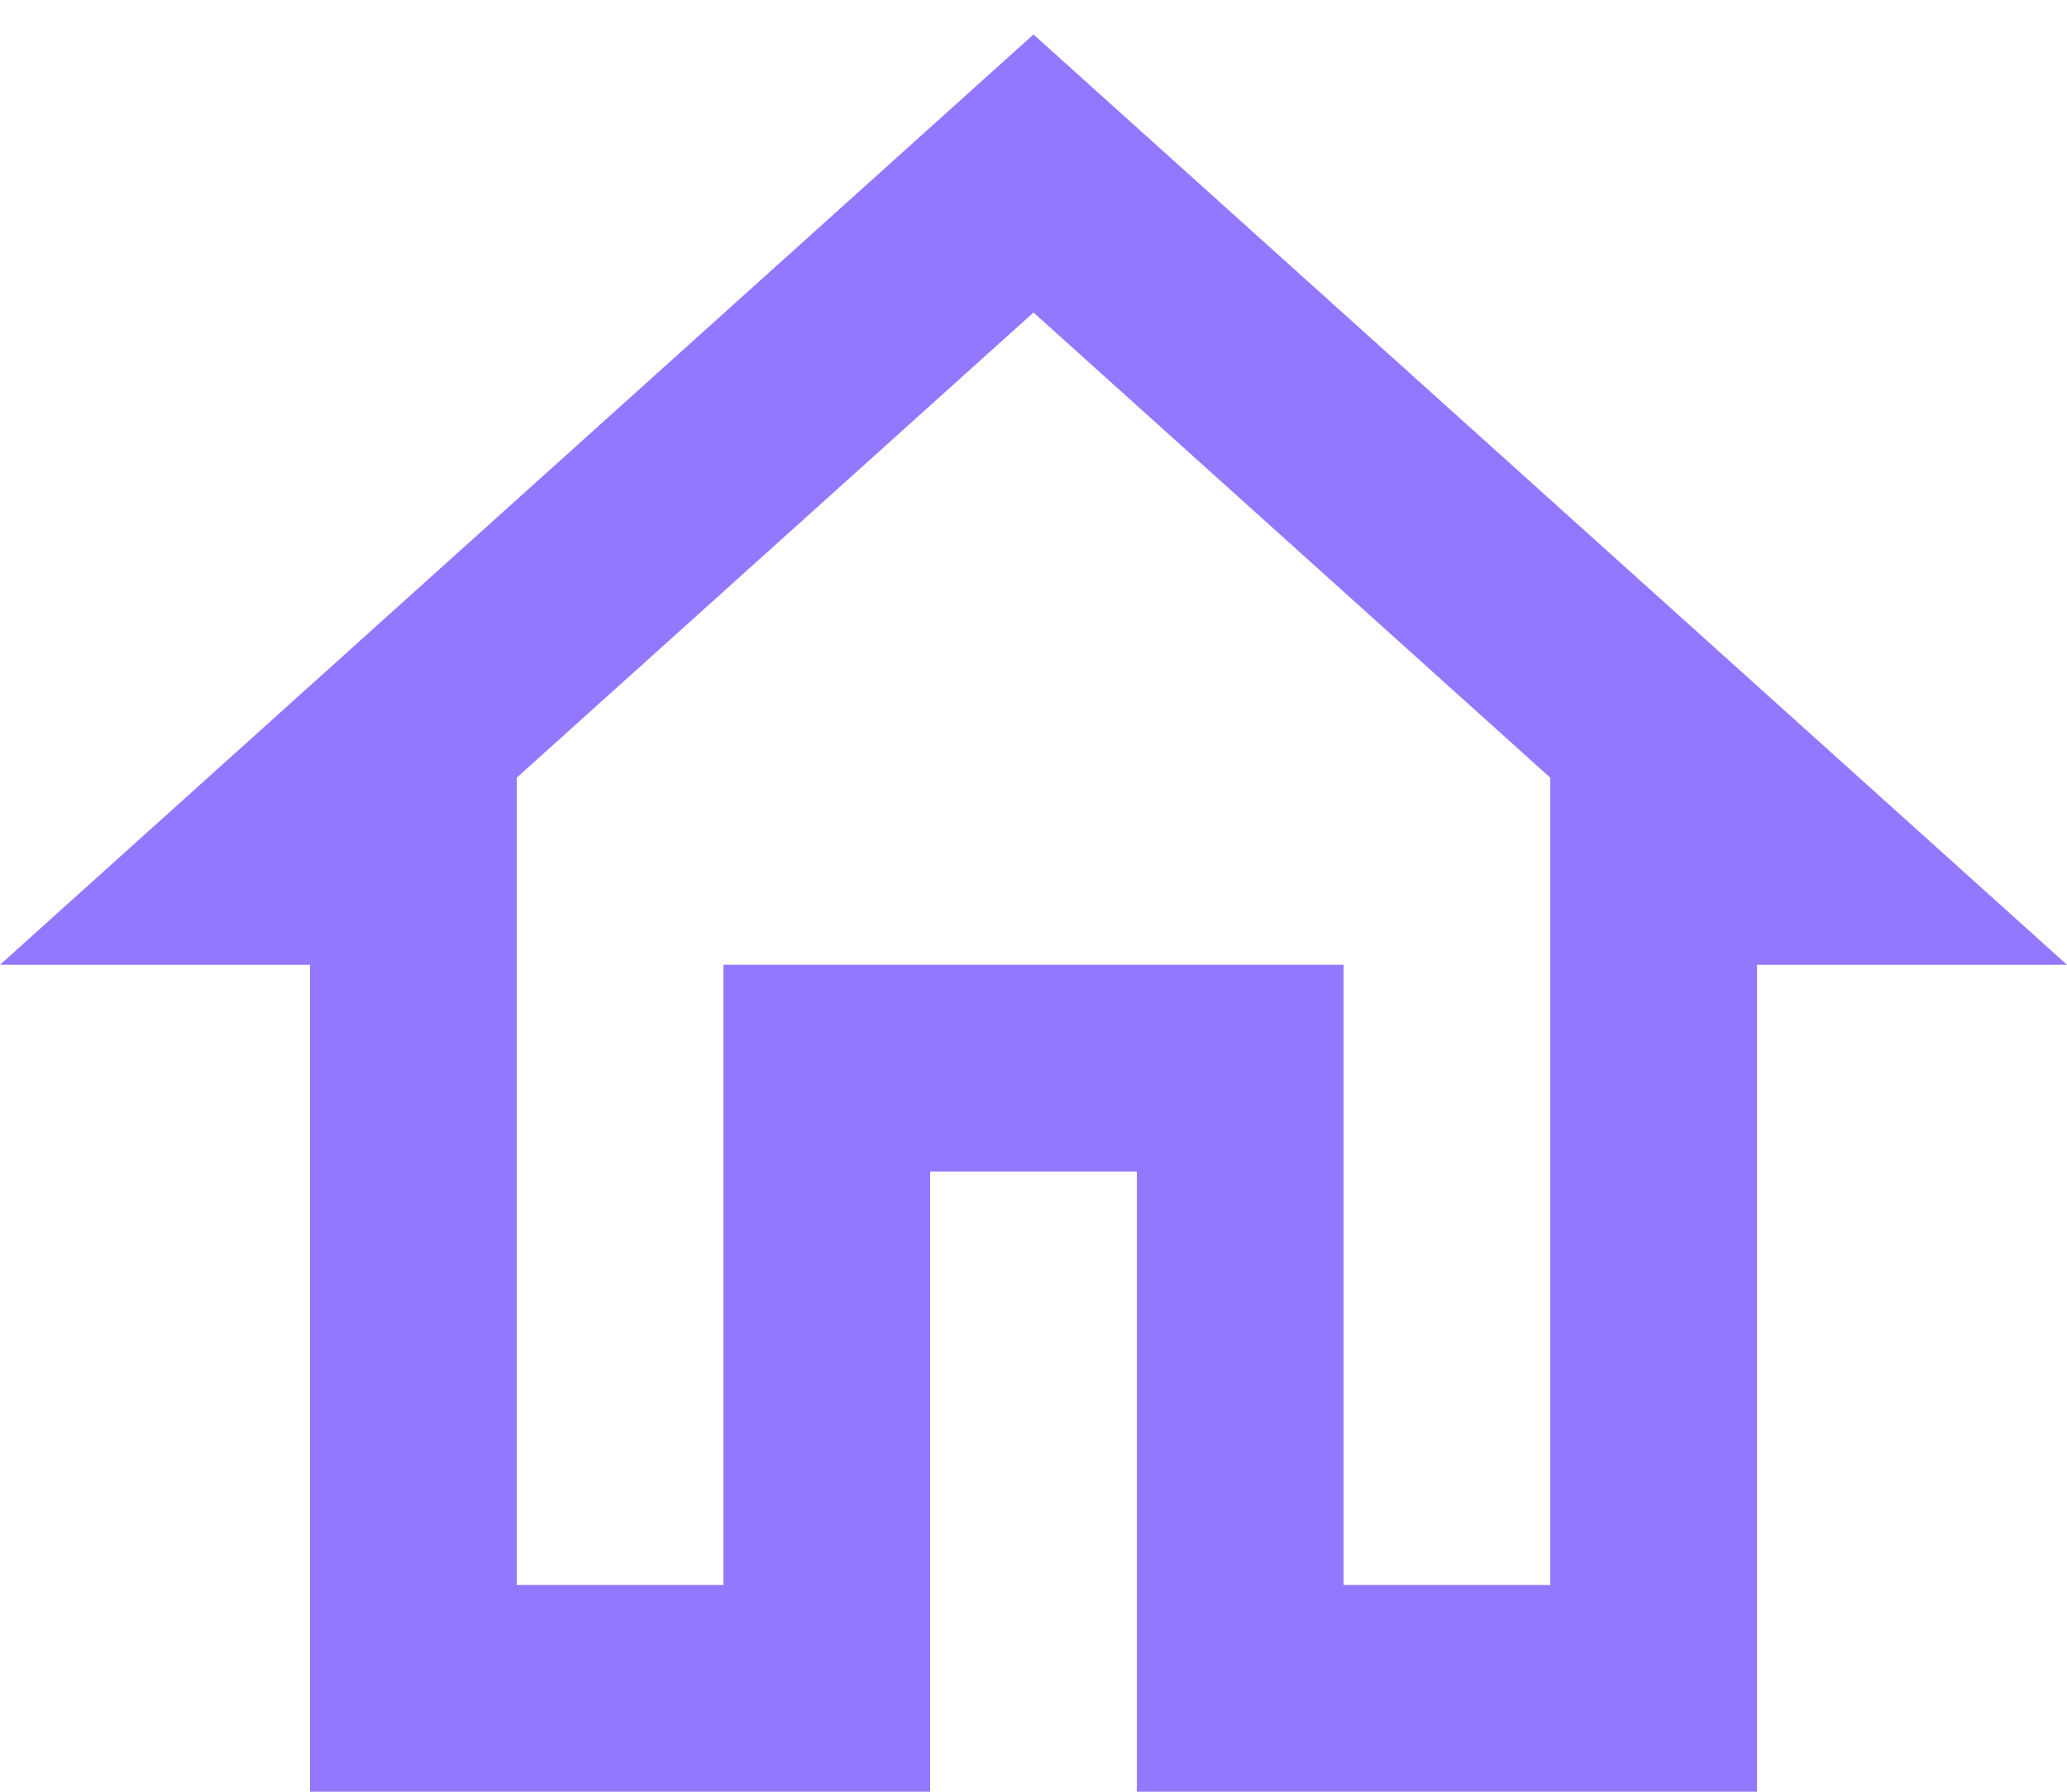
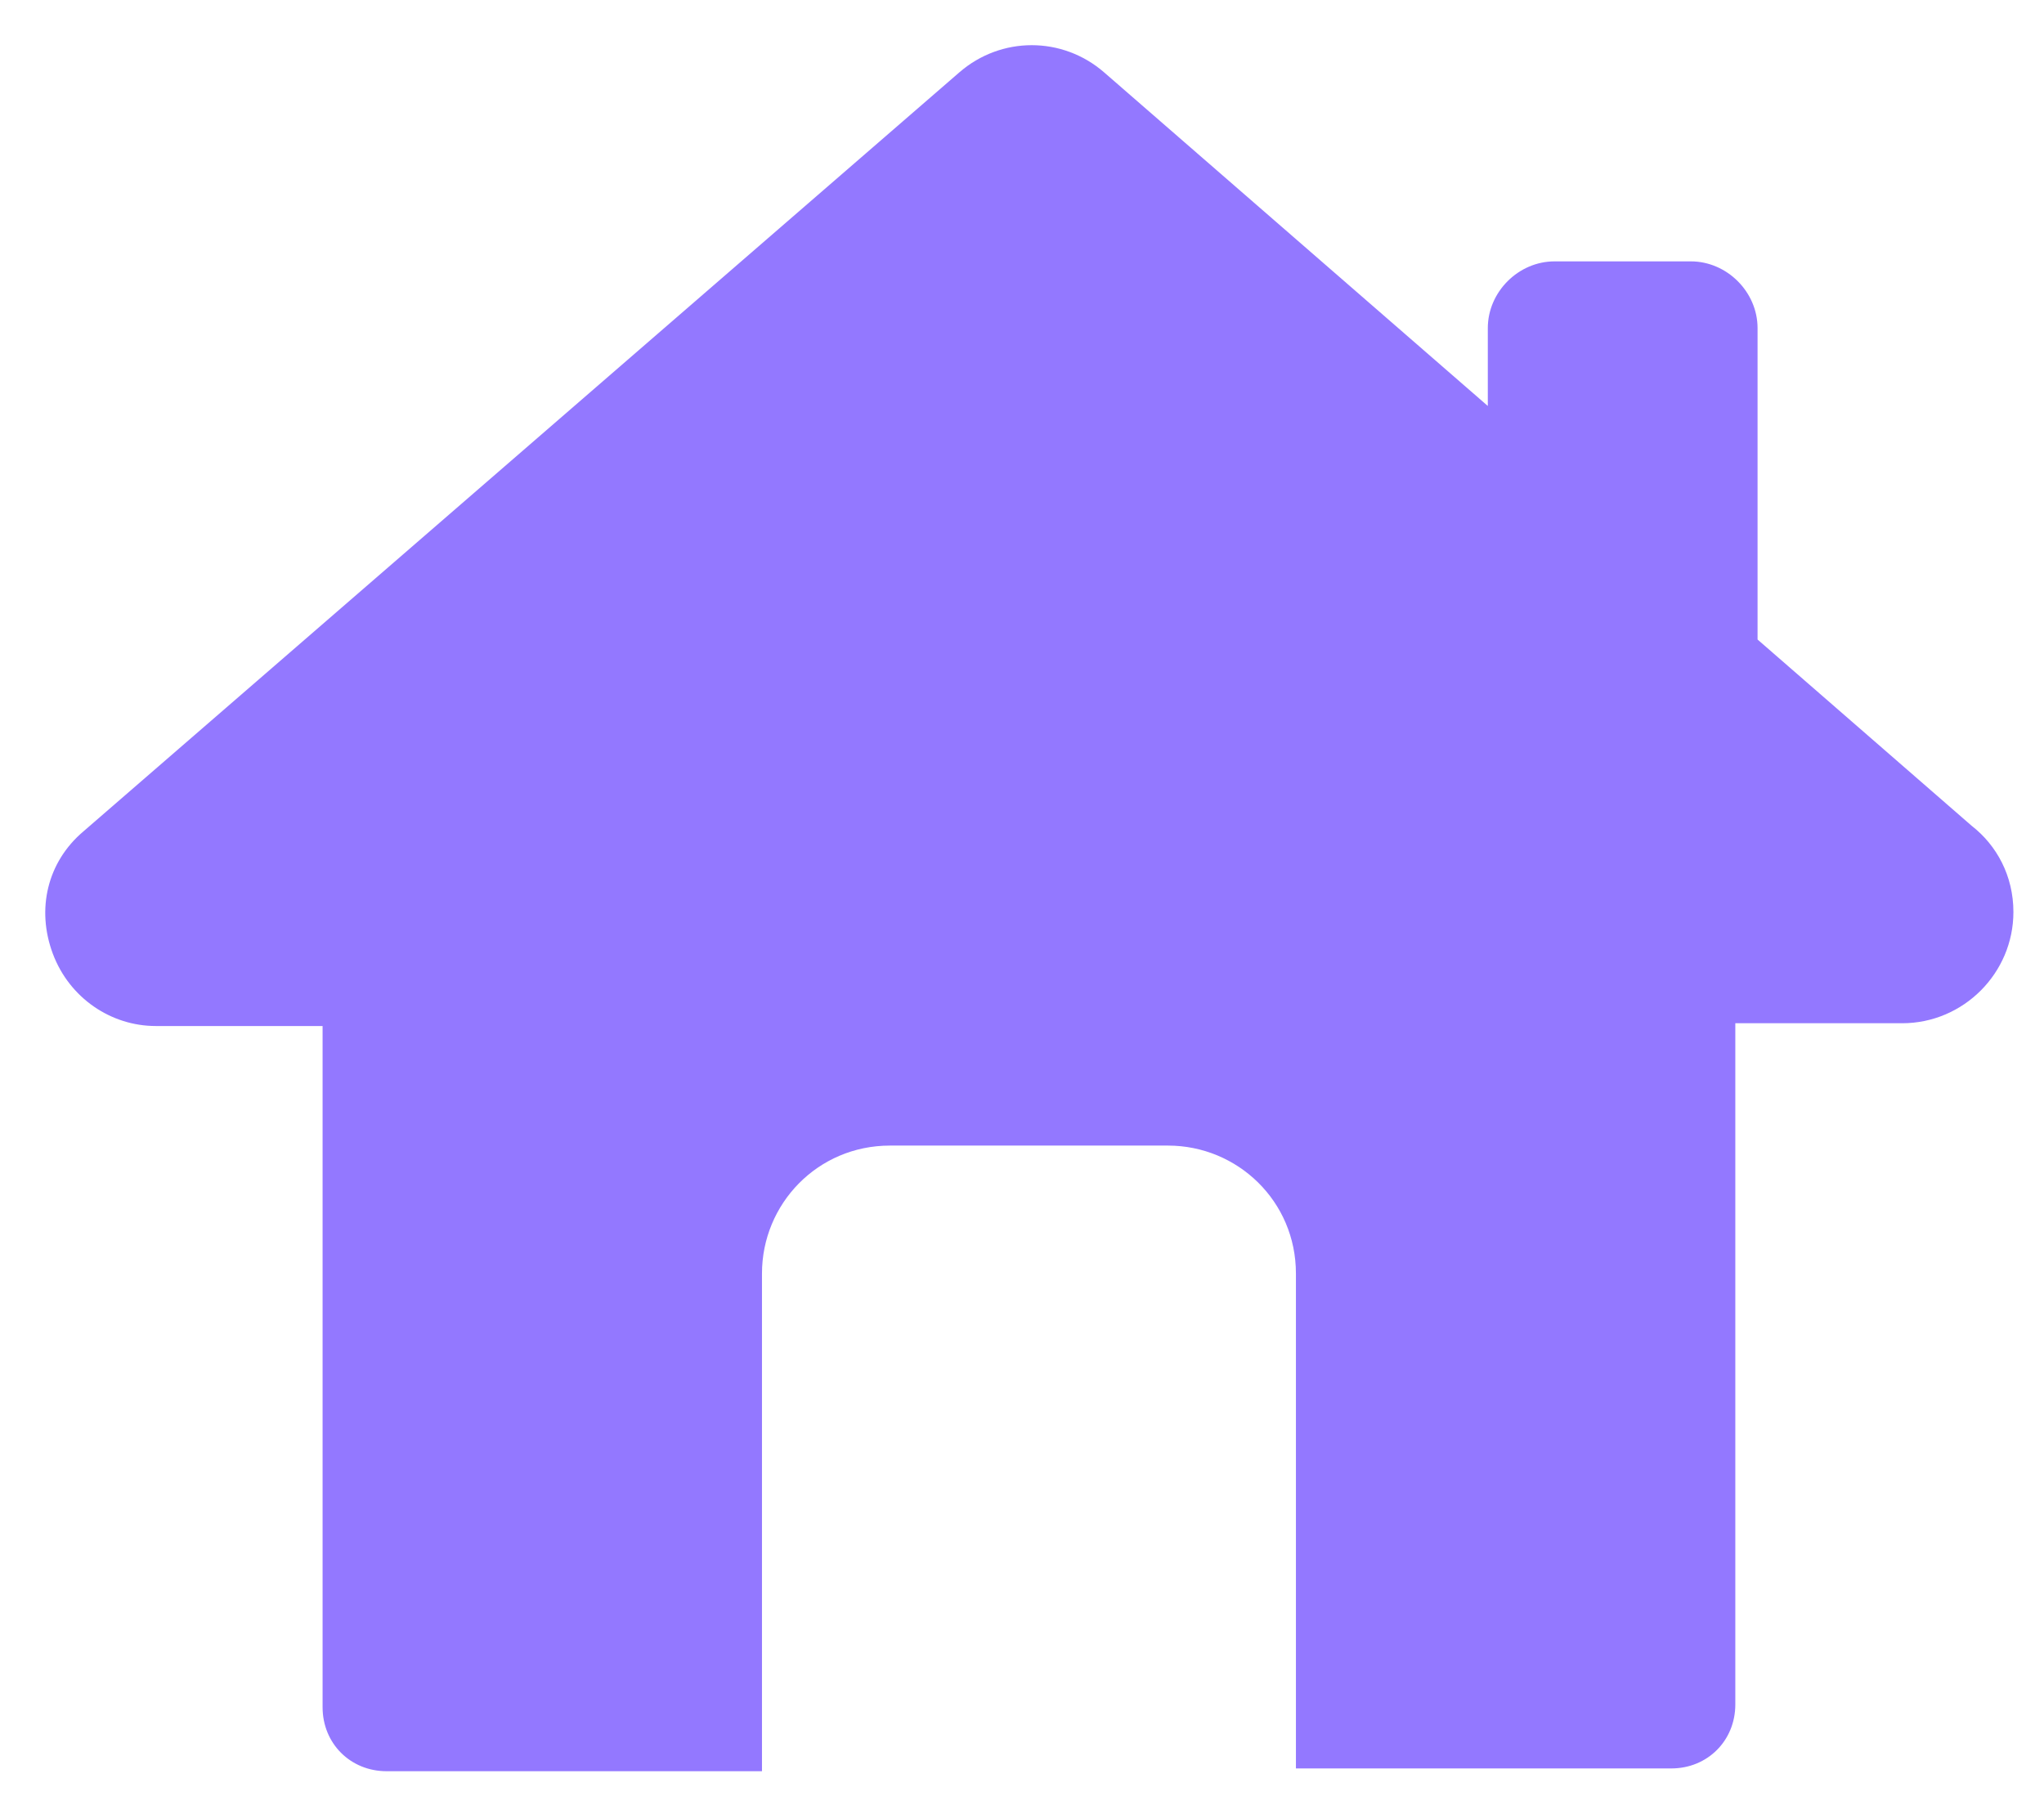
- <svg xmlns="http://www.w3.org/2000/svg" width="30" height="26" viewBox="0 0 30 26" fill="none">
-   <path d="M15 4.535L22.5 11.285V23H19.5V14H10.5V23H7.5V11.285L15 4.535ZM15 0.5L0 14H4.5V26H13.5V17H16.5V26H25.5V14H30L15 0.5Z" fill="#9378FF" />
+ <svg xmlns="http://www.w3.org/2000/svg" version="1.1" id="Layer_1" x="0px" y="0px" fill="#9378FF" viewBox="0 0 73.5 64.9" enable-background="new 0 0 73.5 64.9" xml:space="preserve">
+   <path fill="#9378FF" d="M60.1,63.6c1.3,0,2.3-1,2.3-2.3V36.8h6h0c2.2,0,4-1.8,4-4c0-1.3-0.6-2.4-1.5-3.1L63.2,23V11.8  c0-1.3-1.1-2.4-2.4-2.4h-4.9c-1.3,0-2.4,1.1-2.4,2.4v2.8l-13.8-12c-1.5-1.3-3.7-1.3-5.2,0L3,29.9c-1.3,1.1-1.7,2.8-1.1,4.4  c0.6,1.6,2.1,2.6,3.7,2.6h6v24.5c0,1.3,1,2.3,2.3,2.3h13.5V45.8c0-2.5,2-4.6,4.6-4.6h10c2.5,0,4.6,2,4.6,4.6v17.8H60.1z" />
</svg>
